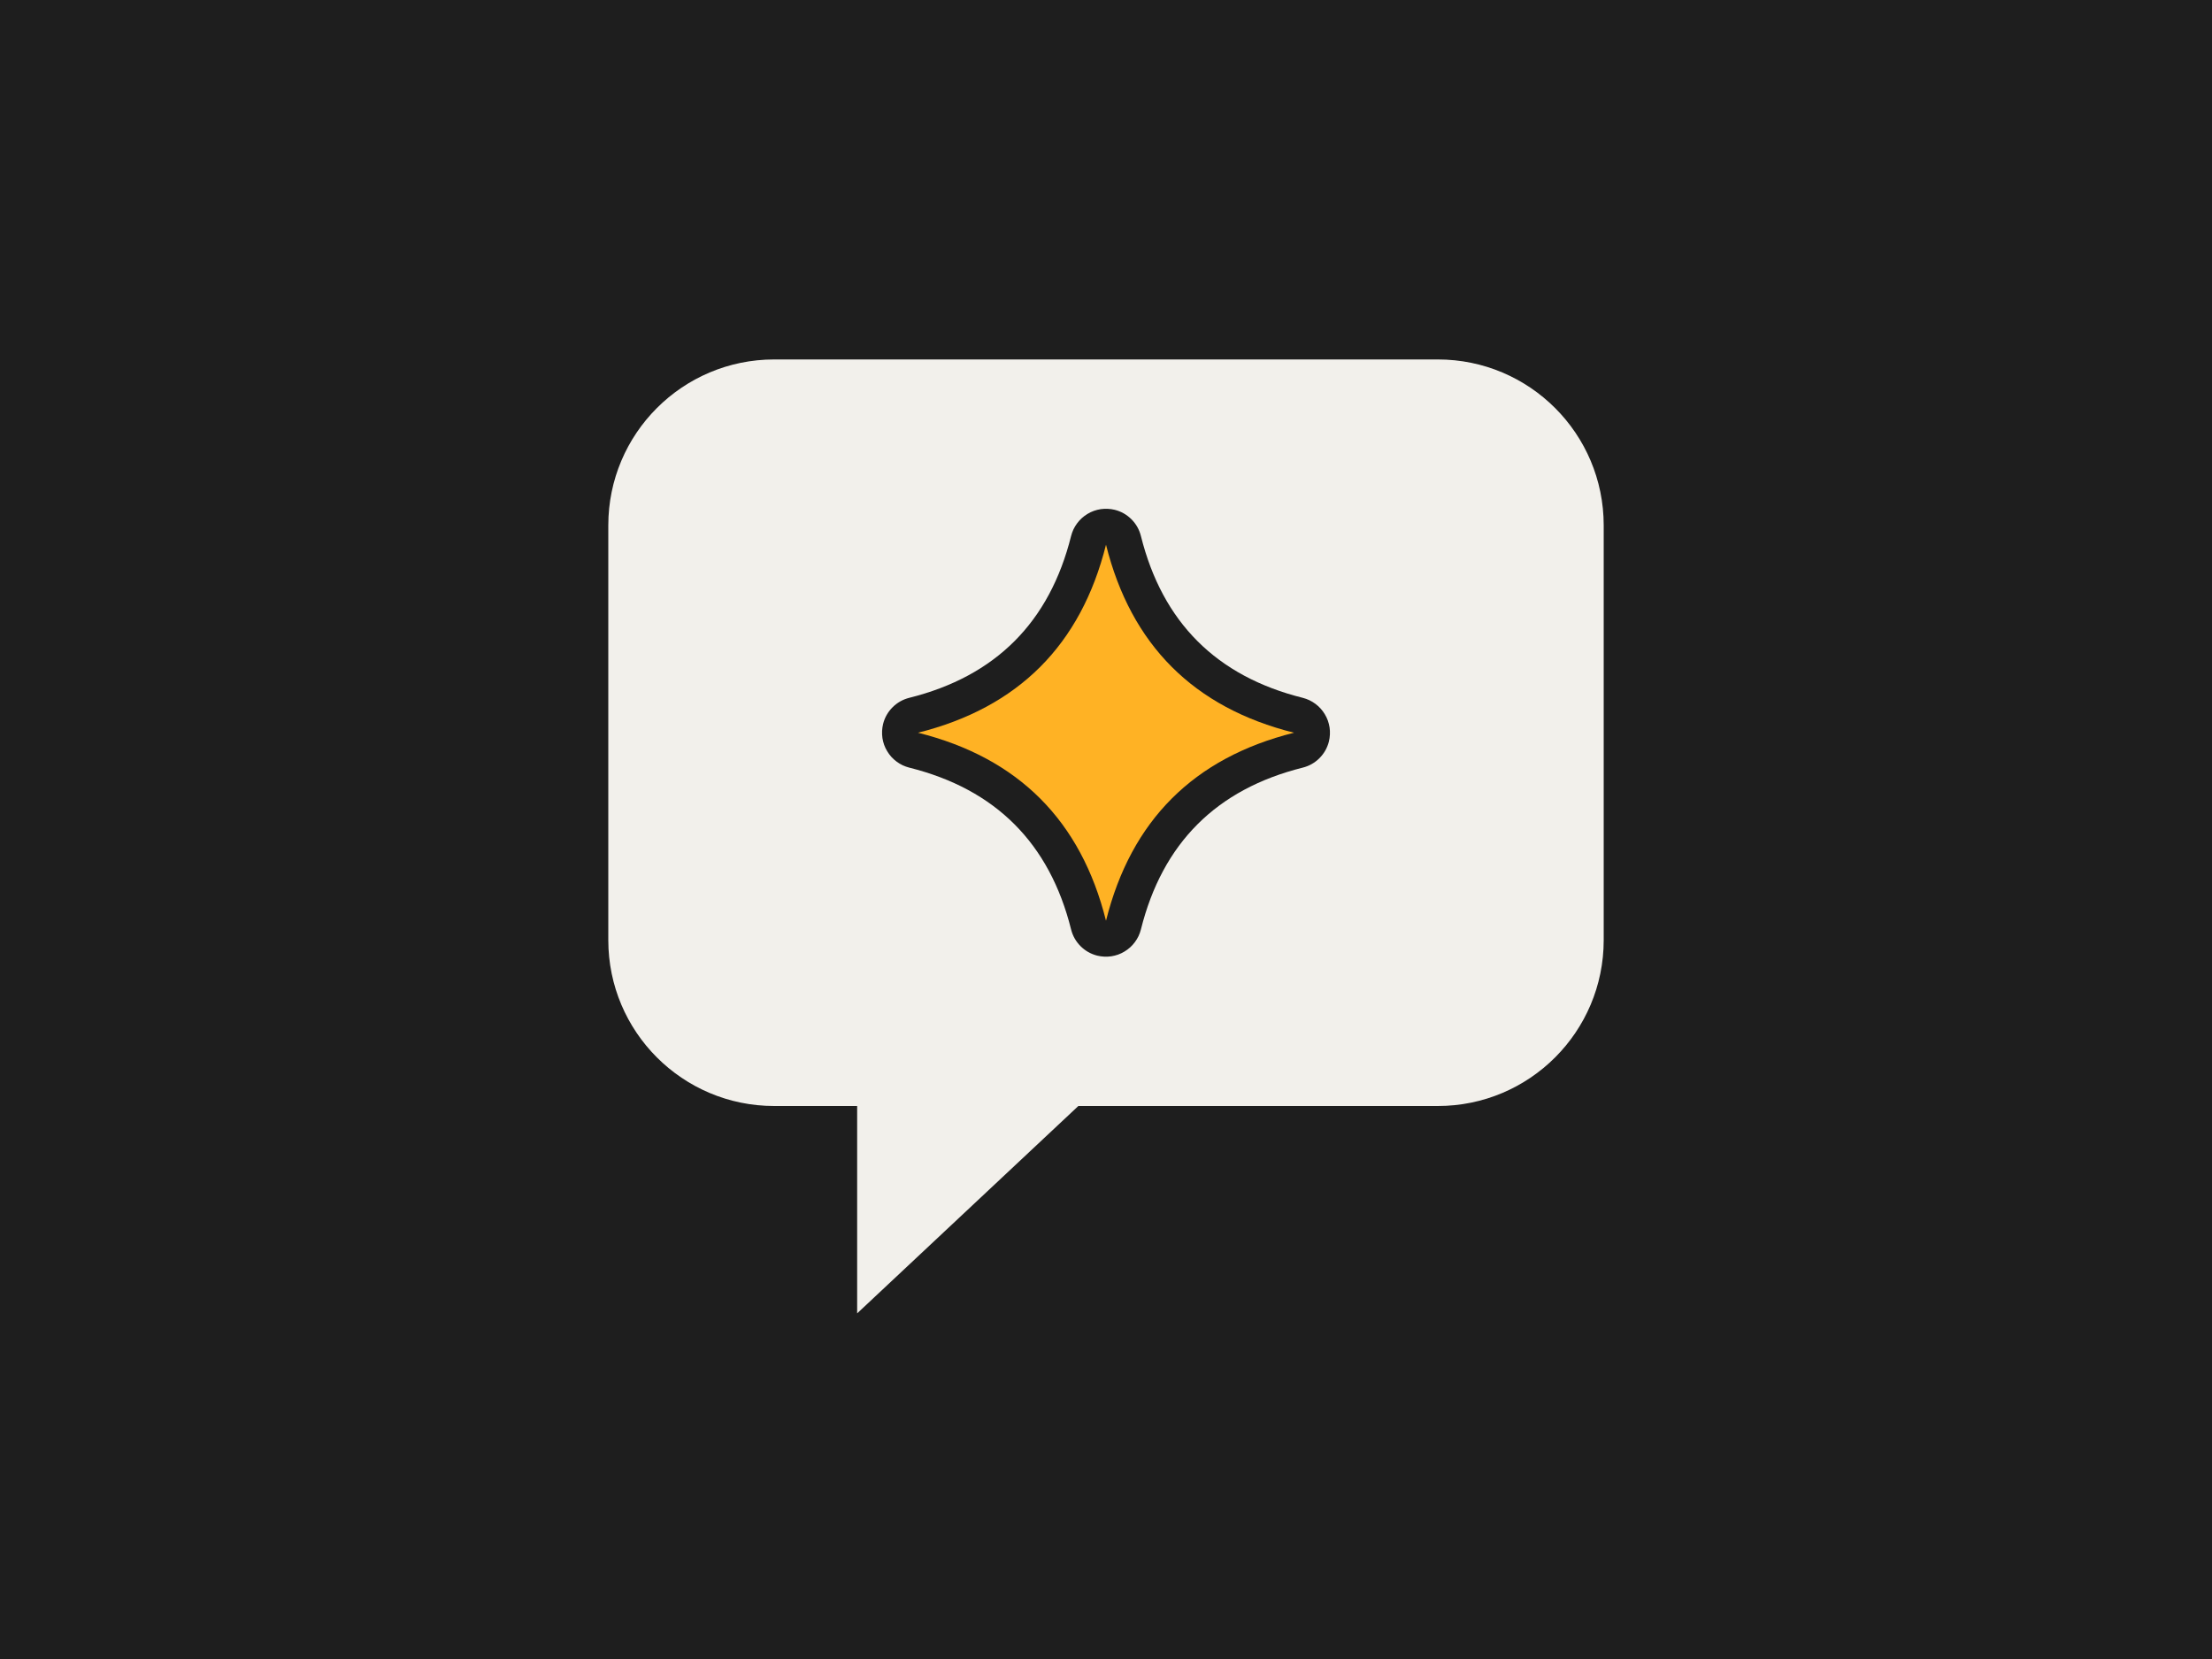
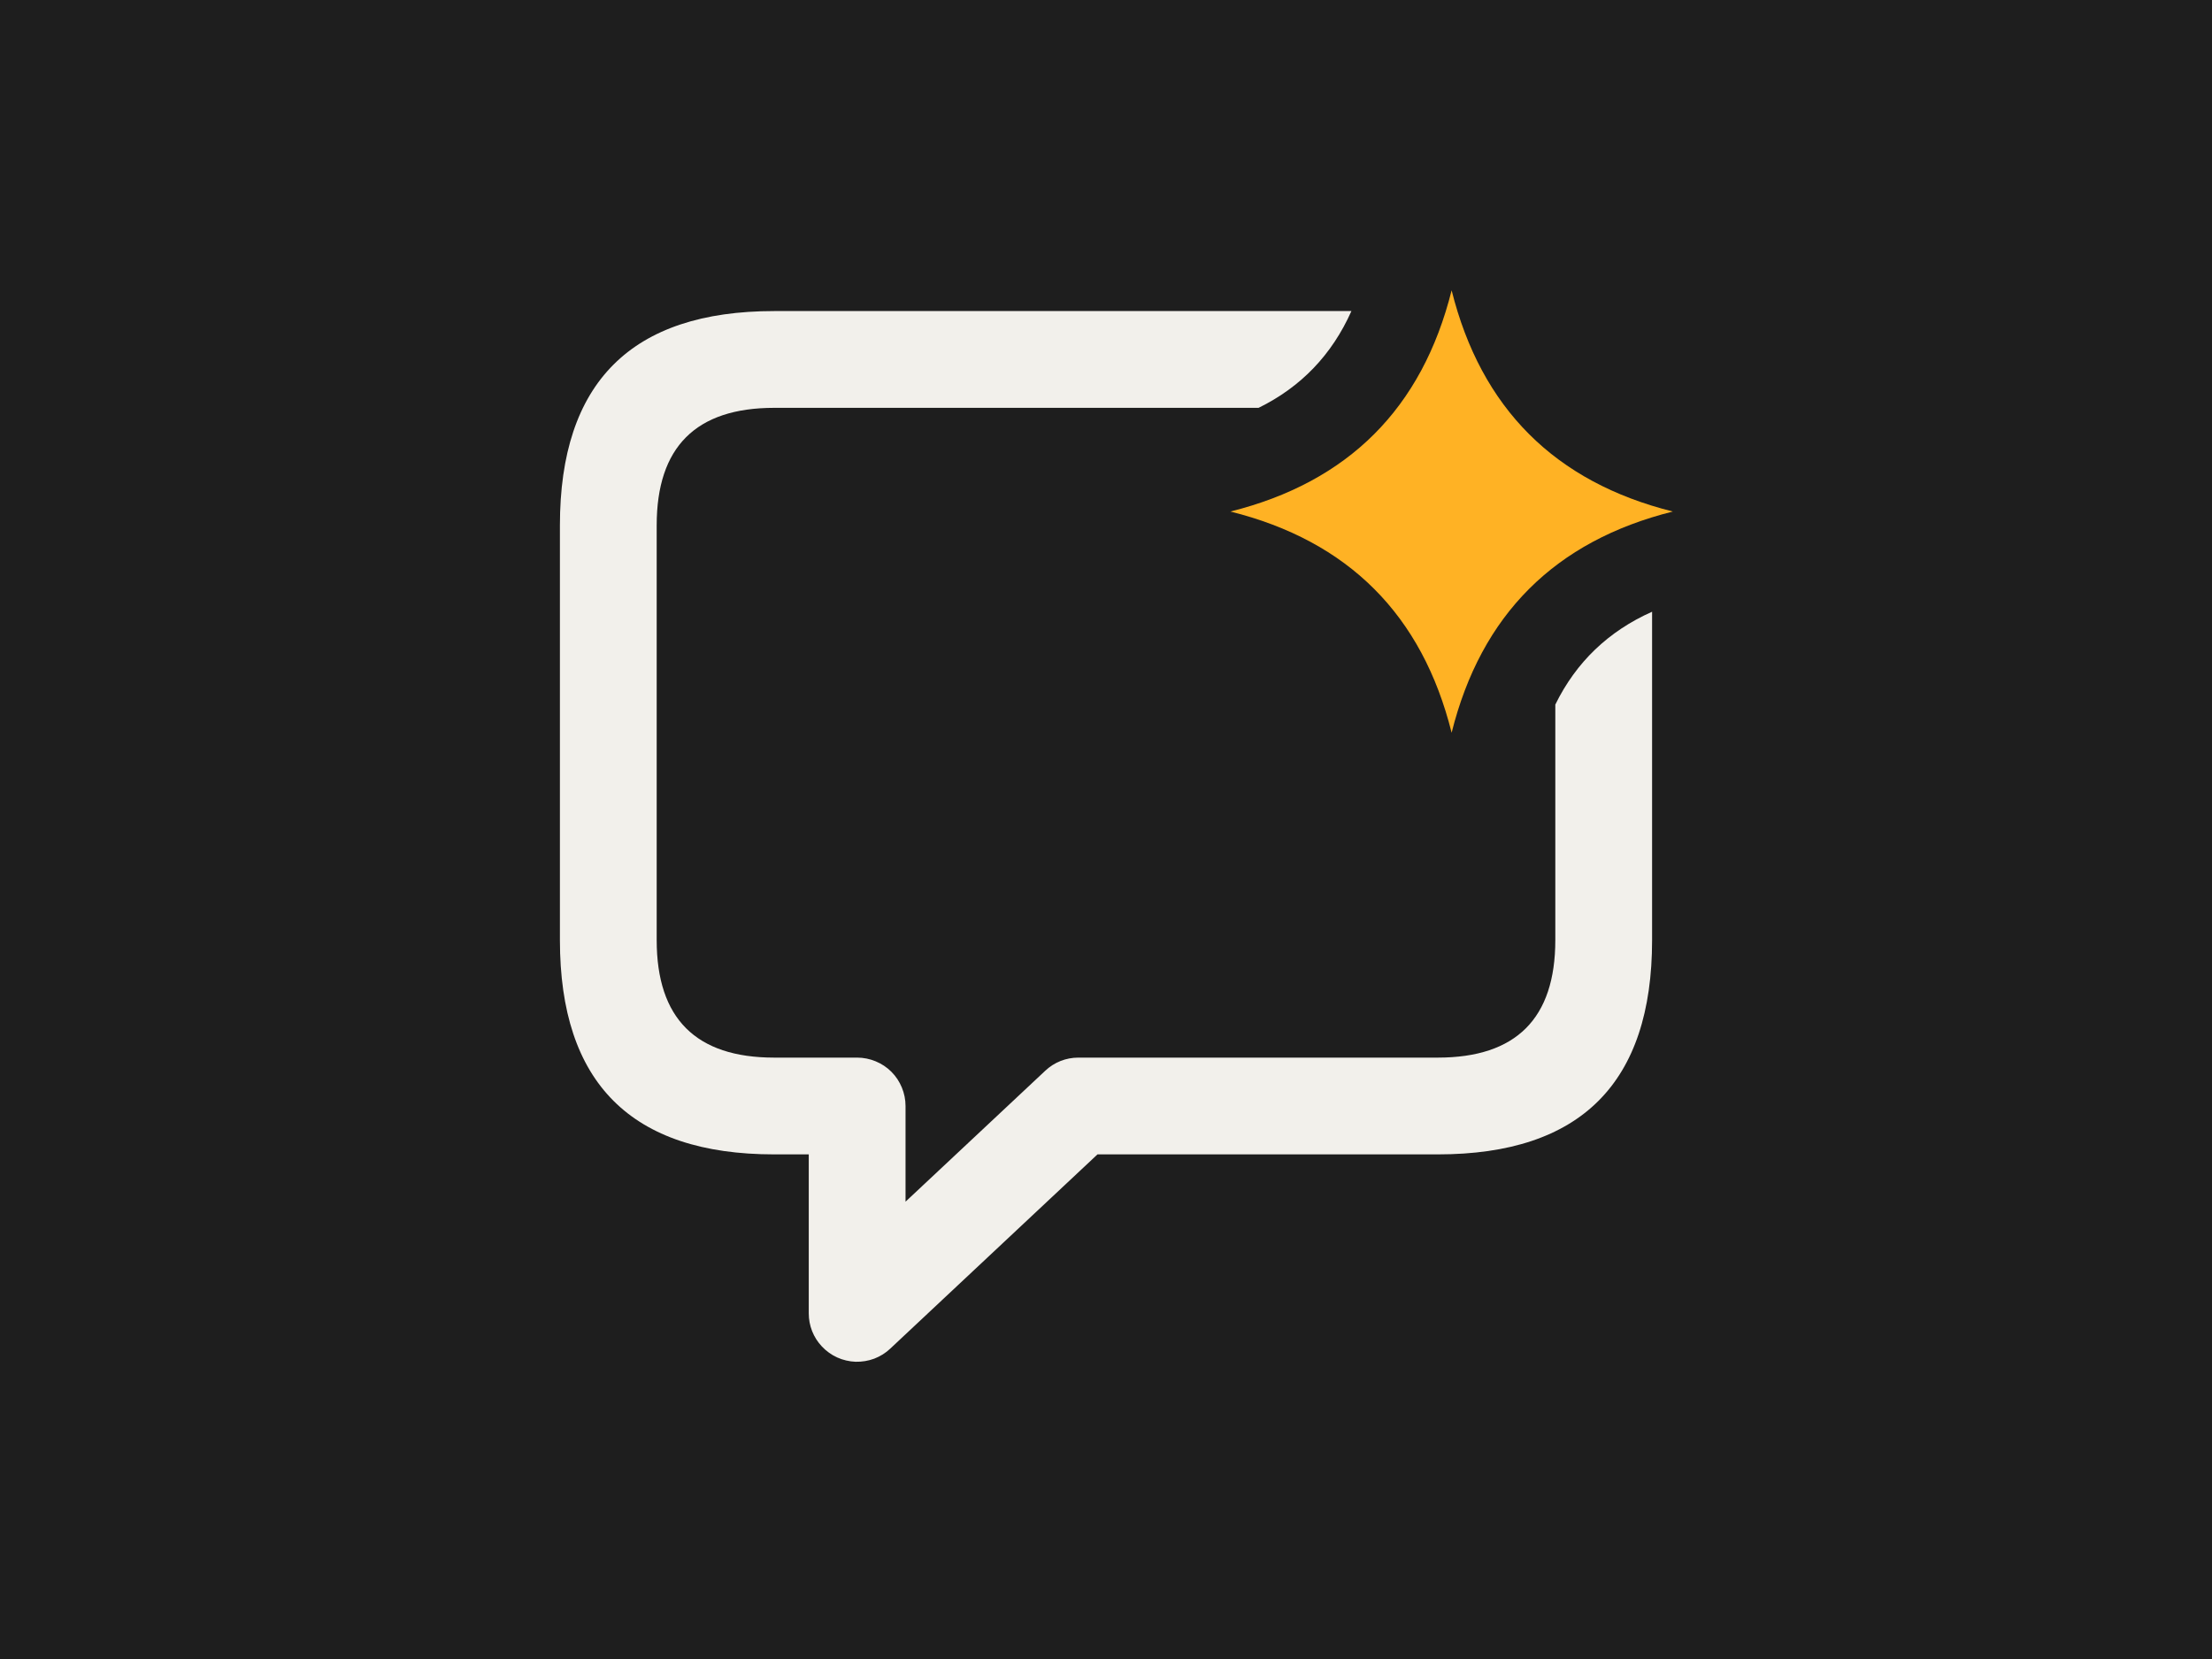
<svg xmlns="http://www.w3.org/2000/svg" width="240" height="180" viewBox="-8 -3 40 30">
  <rect x="-100" y="-100" width="400" height="400" fill="#1E1E1E" />
-   <path d="M6 3.5H18C19.657 3.5 21 4.843 21 6.5V14C21 15.657 19.657 17 18 17H11.5L7.5 20.75V17H6C4.343 17 3 15.657 3 14V6.5C3 4.843 4.343 3.5 6 3.5ZM12.631 6.692Q12.587 6.518 12.46 6.39Q12.332 6.263 12.158 6.219Q12.096 6.204 12.032 6.201Q11.968 6.198 11.904 6.207Q11.841 6.217 11.781 6.238Q11.72 6.26 11.666 6.293Q11.611 6.326 11.563 6.369Q11.516 6.412 11.478 6.463Q11.44 6.514 11.412 6.572Q11.385 6.63 11.369 6.692Q10.784 9.034 8.442 9.619Q8.268 9.663 8.14 9.79Q8.013 9.918 7.969 10.092Q7.954 10.154 7.951 10.218Q7.948 10.282 7.957 10.346Q7.967 10.409 7.988 10.469Q8.01 10.53 8.043 10.584Q8.076 10.639 8.119 10.687Q8.162 10.734 8.213 10.772Q8.264 10.81 8.322 10.838Q8.38 10.865 8.442 10.881Q10.784 11.466 11.369 13.808Q11.413 13.982 11.54 14.11Q11.668 14.237 11.842 14.281Q11.904 14.296 11.968 14.299Q12.032 14.302 12.096 14.293Q12.159 14.283 12.219 14.262Q12.28 14.24 12.334 14.207Q12.389 14.174 12.437 14.131Q12.484 14.088 12.522 14.037Q12.56 13.986 12.588 13.928Q12.615 13.87 12.631 13.808Q13.216 11.466 15.558 10.881Q15.732 10.837 15.86 10.71Q15.987 10.582 16.031 10.408Q16.046 10.346 16.049 10.282Q16.052 10.218 16.043 10.154Q16.033 10.091 16.012 10.031Q15.99 9.97 15.957 9.916Q15.924 9.861 15.881 9.813Q15.838 9.766 15.787 9.728Q15.736 9.69 15.678 9.662Q15.62 9.635 15.558 9.619Q13.216 9.034 12.631 6.692Z" fill="#F2F0EB" />
-   <path d="M12 6.85Q12.68 9.57 15.4 10.25Q12.68 10.93 12 13.65Q11.32 10.93 8.6 10.25Q11.32 9.57 12 6.85Z" fill="#FFB224" />
+   <path d="M6 2.625H16.438Q15.909 3.811 14.759 4.375H6Q3.875 4.375 3.875 6.5V14Q3.875 16.125 6 16.125H7.5Q7.586 16.125 7.671 16.142Q7.755 16.159 7.835 16.192Q7.914 16.225 7.986 16.272Q8.058 16.32 8.119 16.381Q8.18 16.442 8.228 16.514Q8.275 16.586 8.308 16.665Q8.341 16.745 8.358 16.829Q8.375 16.914 8.375 17V18.73L10.902 16.362Q11.023 16.248 11.178 16.186Q11.333 16.125 11.5 16.125H18Q20.125 16.125 20.125 14V9.741Q20.689 8.591 21.875 8.062V14Q21.875 17.875 18 17.875H11.846L8.098 21.388Q8.036 21.447 7.962 21.493Q7.889 21.538 7.809 21.569Q7.728 21.599 7.643 21.613Q7.558 21.627 7.472 21.625Q7.386 21.622 7.302 21.602Q7.218 21.583 7.139 21.547Q7.061 21.512 6.991 21.461Q6.921 21.411 6.862 21.348Q6.748 21.227 6.686 21.072Q6.625 20.917 6.625 20.75V17.875H6Q2.125 17.875 2.125 14V6.5Q2.125 2.625 6 2.625Z" fill="#F2F0EB" />
+   <path d="M18.25 2.25Q19.05 5.45 22.25 6.25Q19.05 7.05 18.25 10.25Q17.45 7.05 14.25 6.25Q17.45 5.45 18.25 2.25Z" fill="#FFB224" />
</svg>
